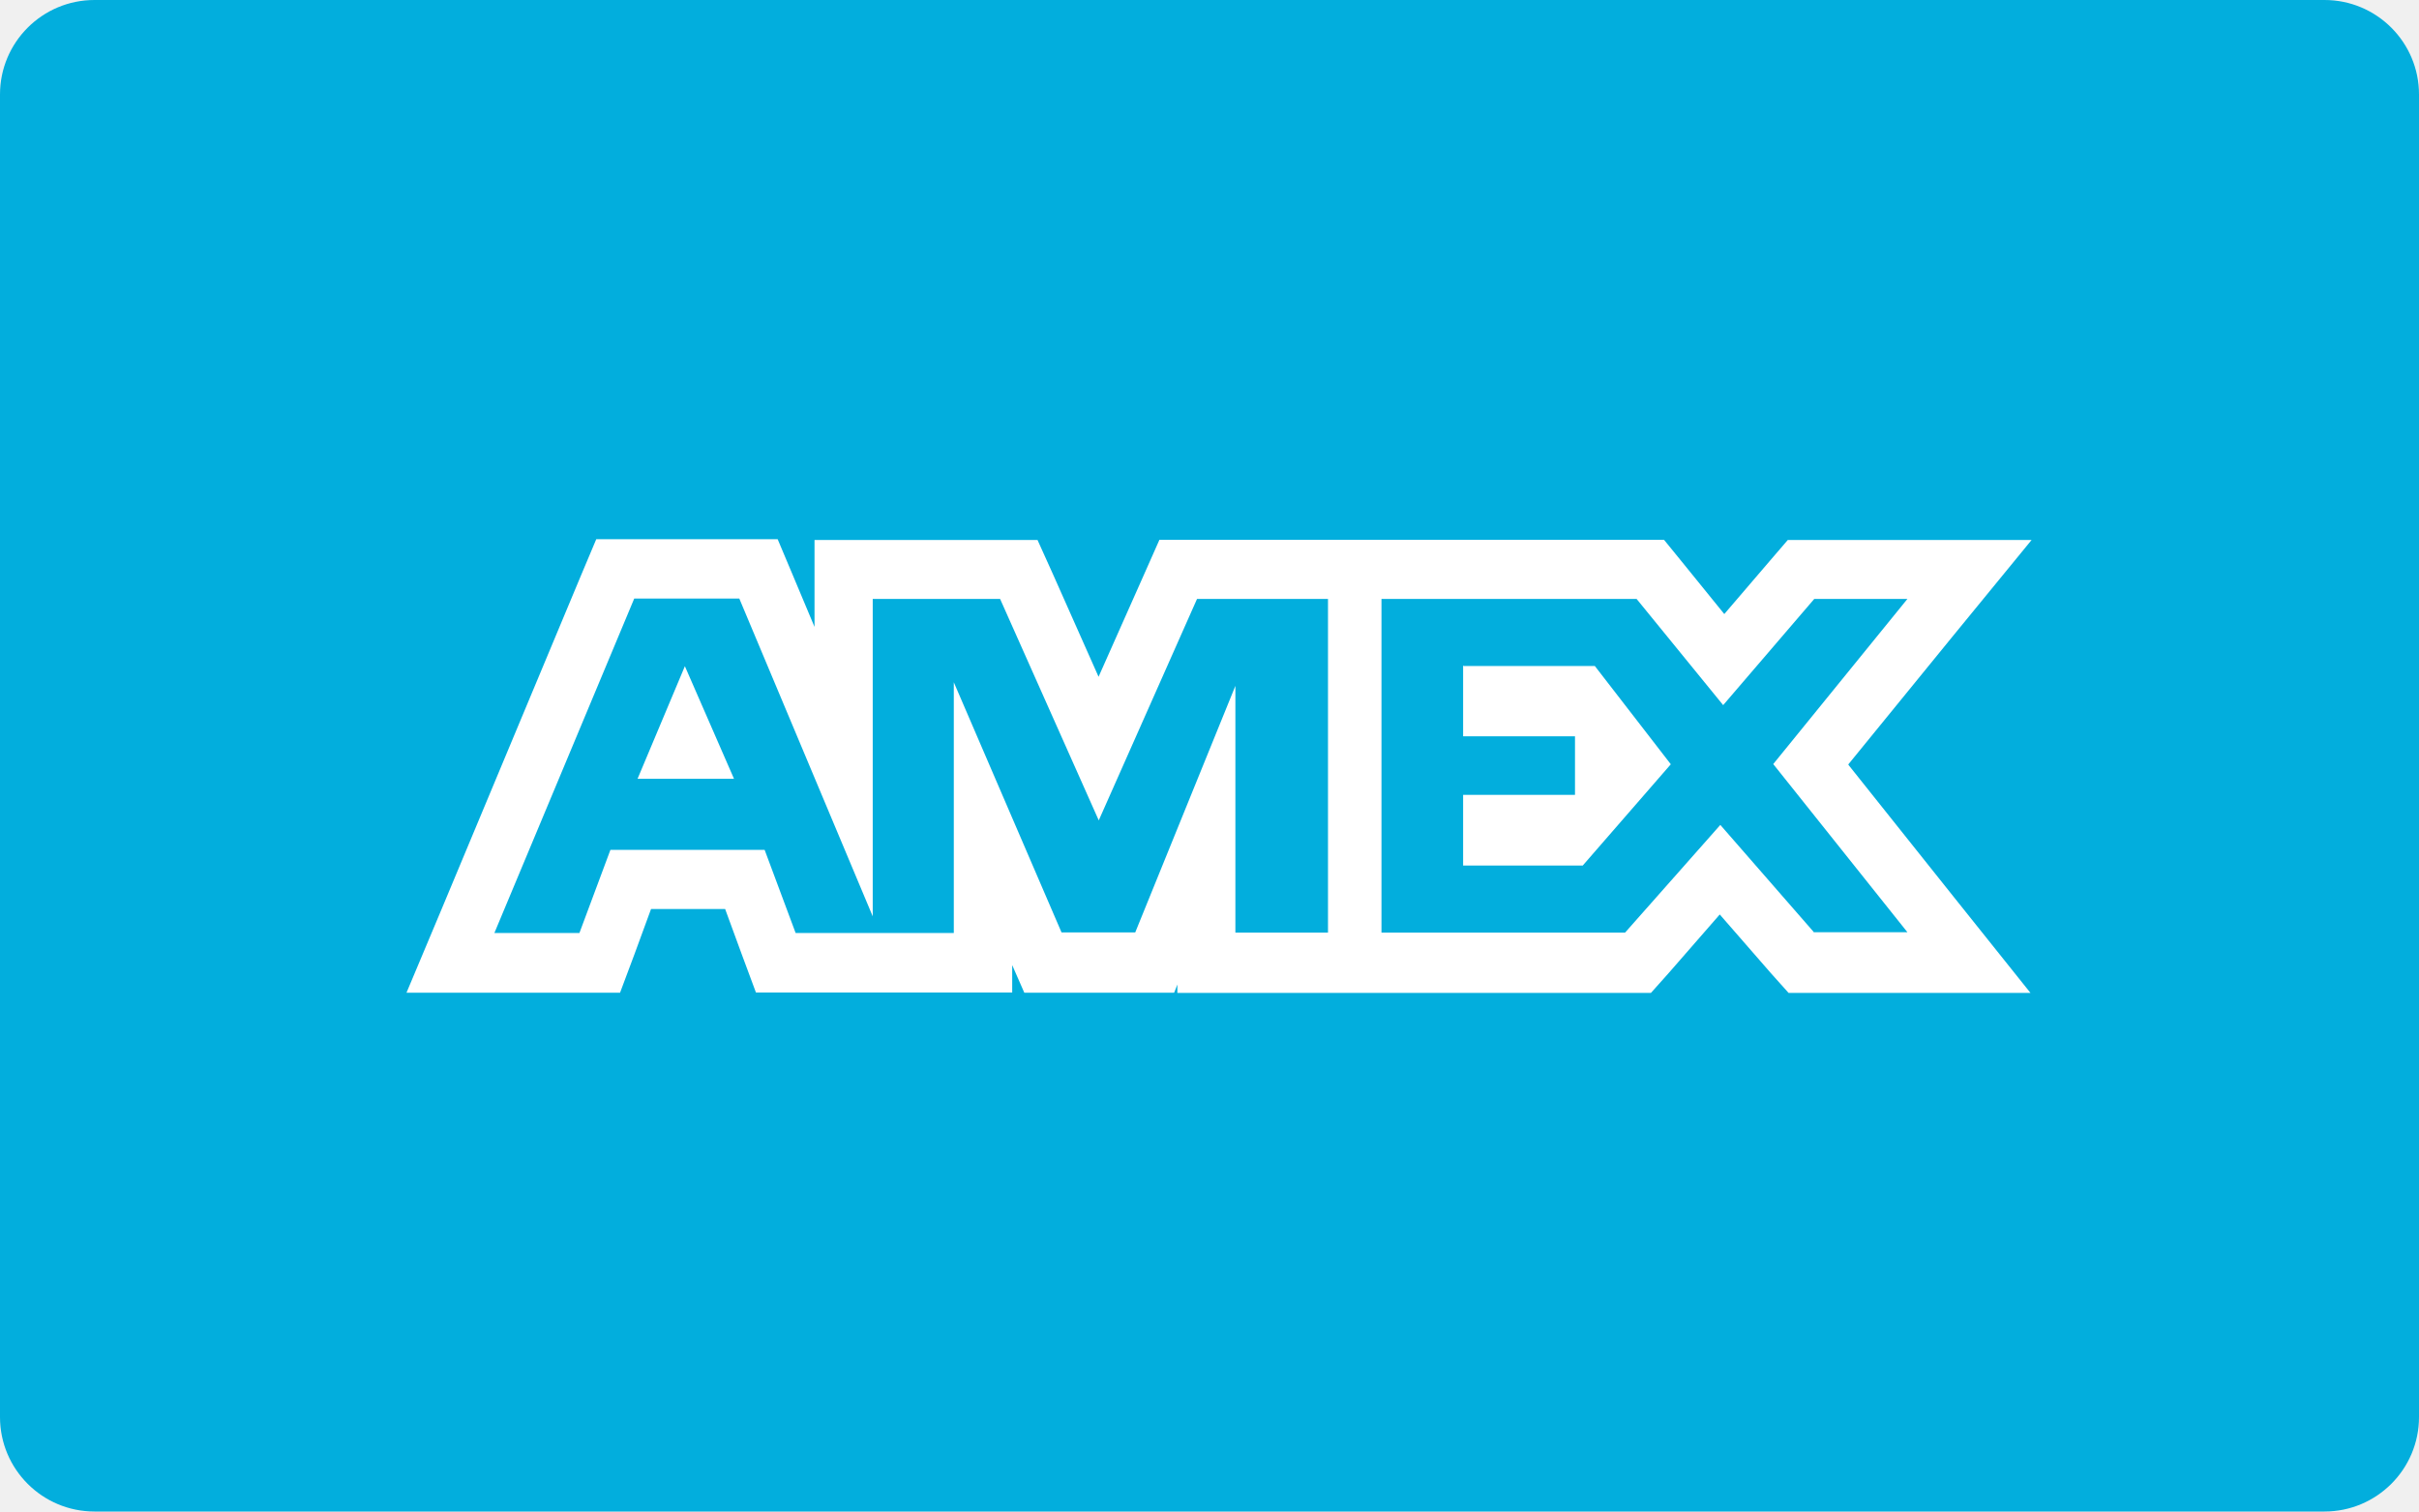
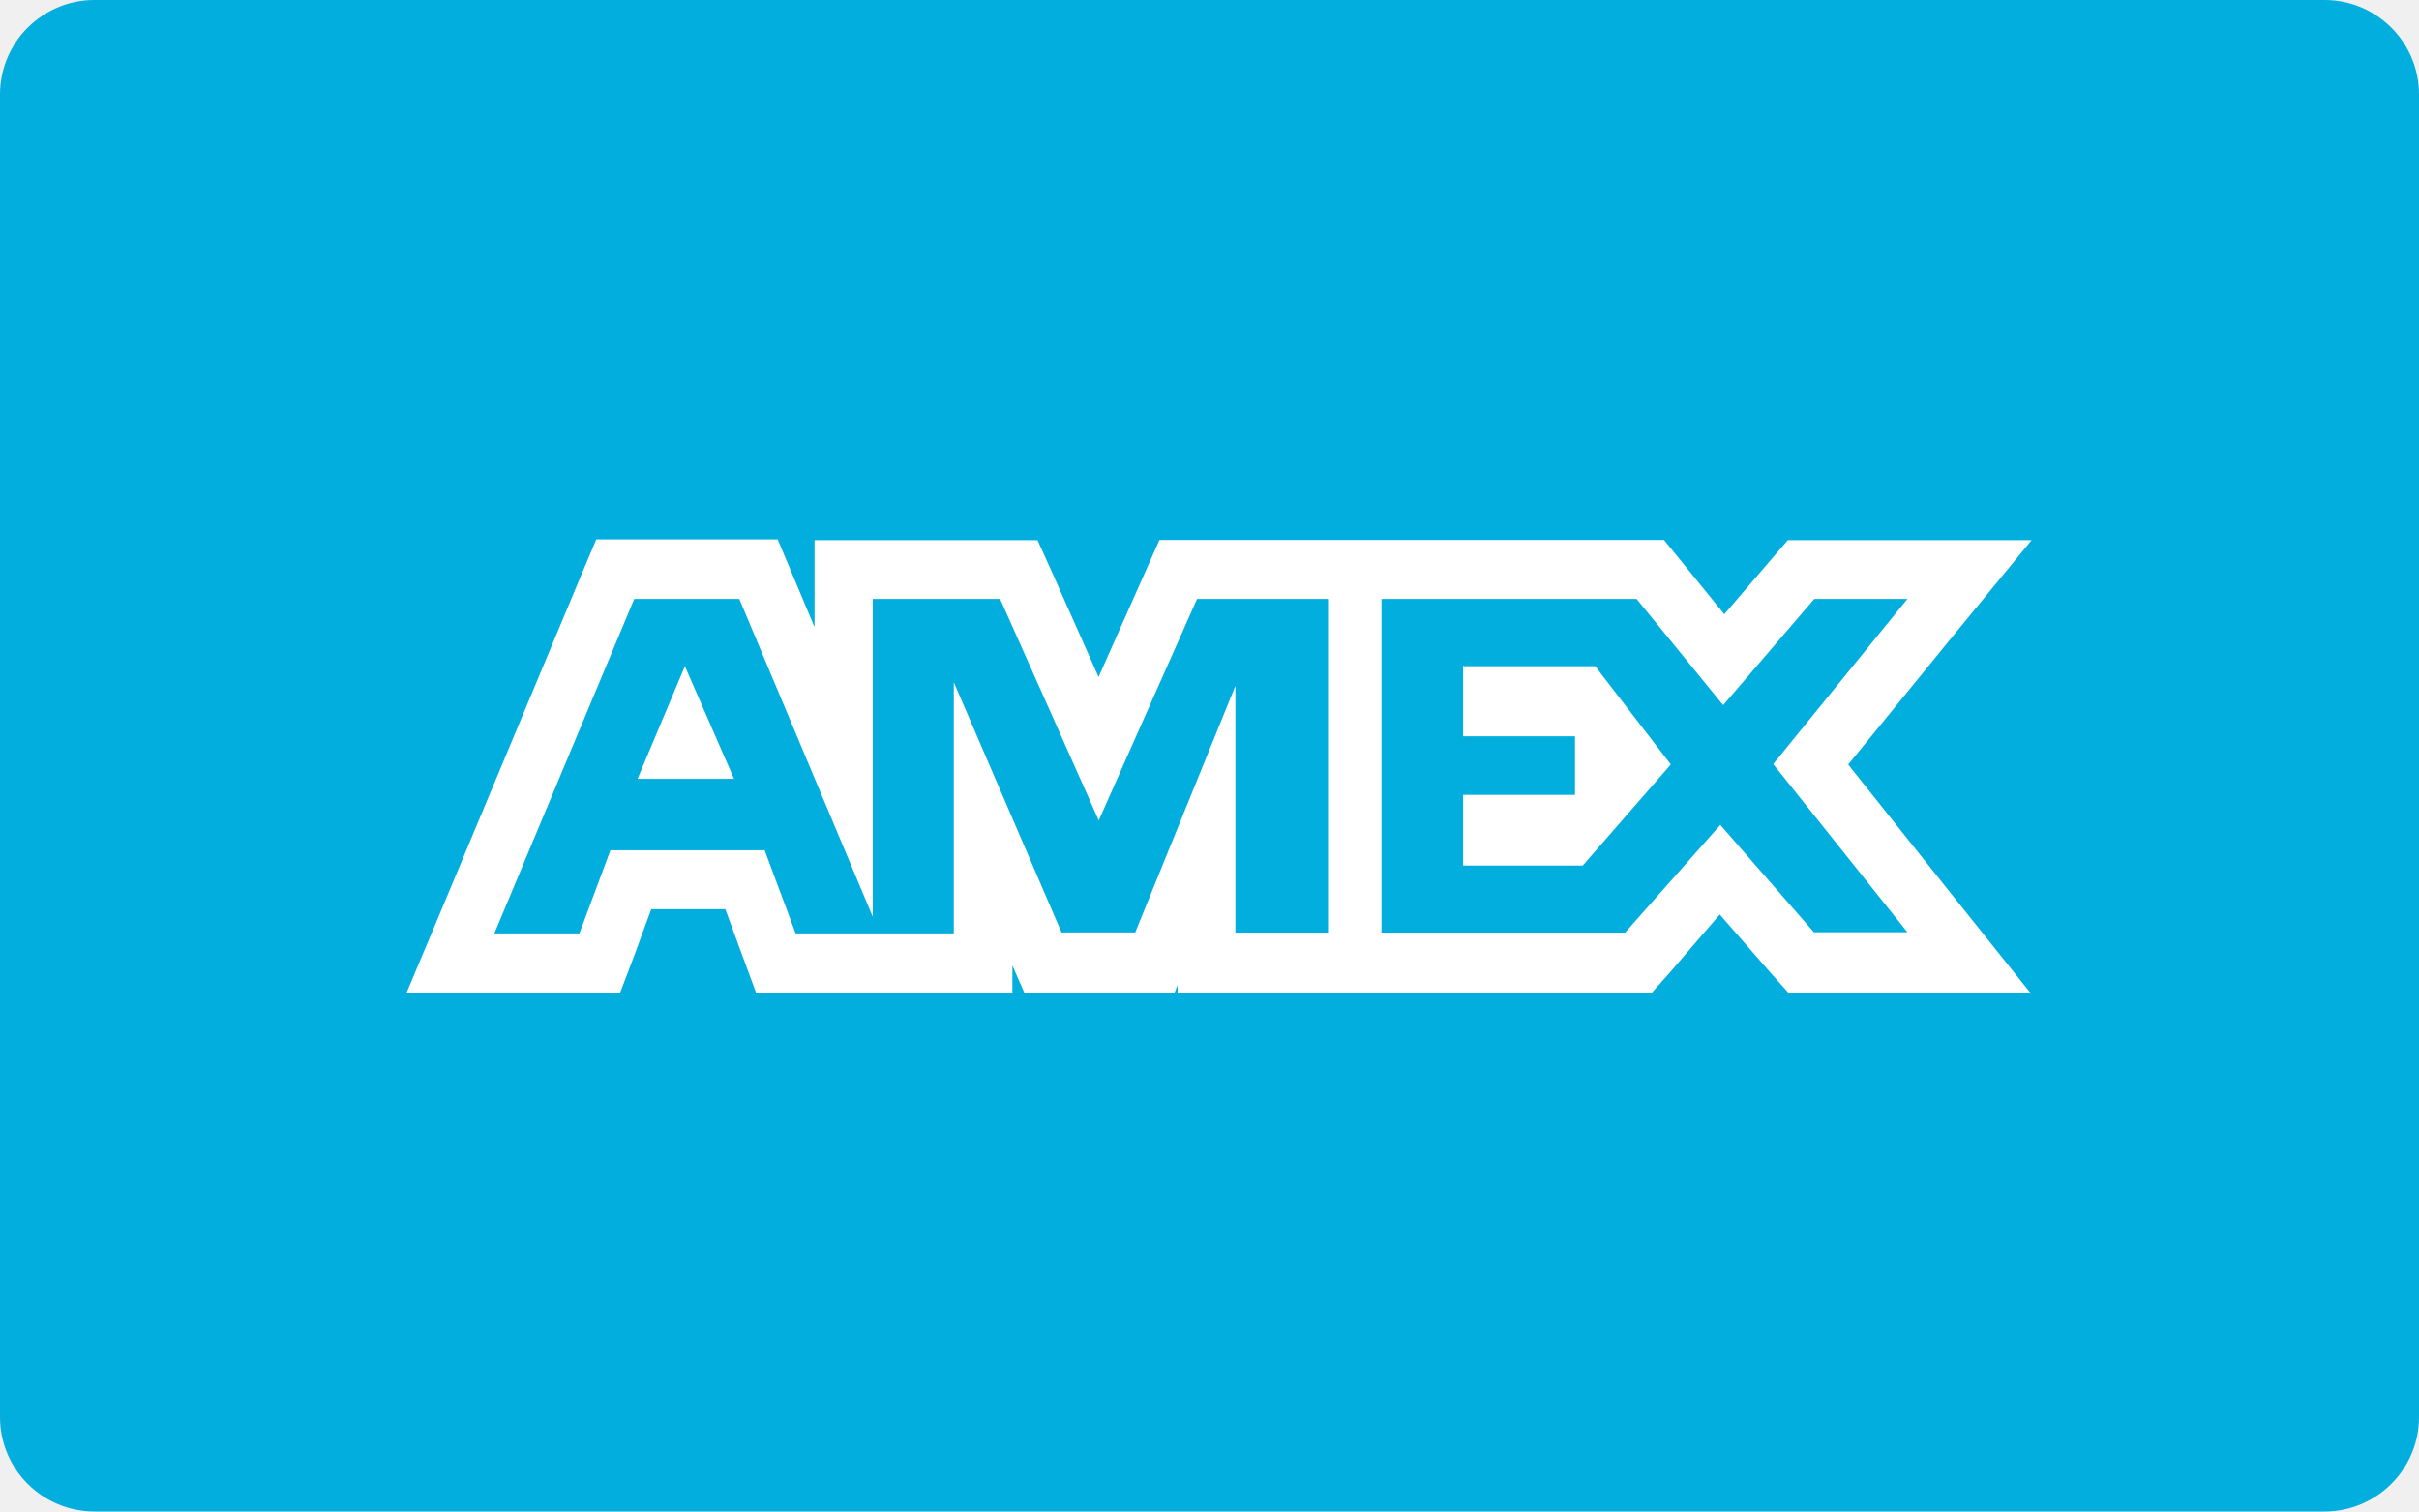
<svg xmlns="http://www.w3.org/2000/svg" width="128" height="80">
  <path fill="#02aedd" fill-rule="evenodd" d="M5 0h118a5 5 0 0 1 5 5v70a5 5 0 0 1-5 5H5a5 5 0 0 1-5-5V5a5 5 0 0 1 5-5z" clip-rule="evenodd" />
-   <path fill="#FFF" d="M97.8 40.46l5.5-6.75 4.2-5.13H94.6l-.92 1.07-2.44 2.85-2.27-2.8-.92-1.13h-26.7l-.82 1.85-2.4 5.4-2.4-5.4-.83-1.84H43.1v4.6l-1.15-2.74-.8-1.9h-9.6l-.8 1.9-7.4 17.72-1.84 4.38h11.3l.76-2.03.88-2.4h3.92l.88 2.4.75 2.02h13.56v-1.45l.64 1.46h7.93l.17-.43v.44h25.06l.92-1.03L91 48.4l2.7 3.1.94 1.05h12.8l-4.1-5.13-5.5-6.9zm-27.53 8.9h-4.9V36.3l-5.3 13.05h-3.9l-5.7-13.24v13.27H42.1l-1.64-4.4H32.3l-1.64 4.4h-4.5l7.4-17.7h5.56l7.06 16.82V31.7h6.74l5.22 11.72 5.2-11.72h6.93v17.65zm25.73 0l-4.97-5.7-5.04 5.7H73.1V31.7h13.5l4.58 5.62L96 31.7h4.93l-7.1 8.74 7.1 8.9H96zM77.42 35.22v3.75h5.92v3.1h-5.92v3.74h6.33l4.66-5.36-4.02-5.2h-6.94zm-43.68 6h5.1l-2.6-5.96-2.5 5.95z" />
+   <path fill="#FFF" d="M97.8 40.46l5.5-6.75 4.2-5.12H94.6l-.92 1.07-2.44 2.85-2.27-2.8-.92-1.13h-26.7l-.82 1.85-2.4 5.4-2.4-5.4-.83-1.84H43.1v4.6l-1.15-2.74-.8-1.9h-9.6l-.8 1.9-7.4 17.72-1.84 4.38h11.3l.77-2.03.88-2.4h3.92l.88 2.4.75 2.03h13.56v-1.45l.64 1.46h7.93l.17-.43v.45h25.06l.92-1.03L91 48.4l2.7 3.1.94 1.05h12.8l-4.1-5.13-5.5-6.9zm-27.53 8.9h-4.9V36.3l-5.3 13.05h-3.9l-5.7-13.24V49.4H42.1l-1.64-4.4H32.3l-1.64 4.4h-4.5l7.4-17.7h5.56l7.06 16.82V31.7h6.74l5.22 11.72 5.2-11.72h6.93v17.65zm25.73 0l-4.97-5.7-5.04 5.7H73.1V31.7h13.5l4.58 5.62L96 31.7h4.93l-7.1 8.74 7.1 8.9H96zM77.42 35.22v3.75h5.92v3.1h-5.92v3.74h6.33l4.66-5.35-4-5.2h-6.95zm-43.68 6h5.1l-2.6-5.96-2.5 5.95z" />
</svg>
